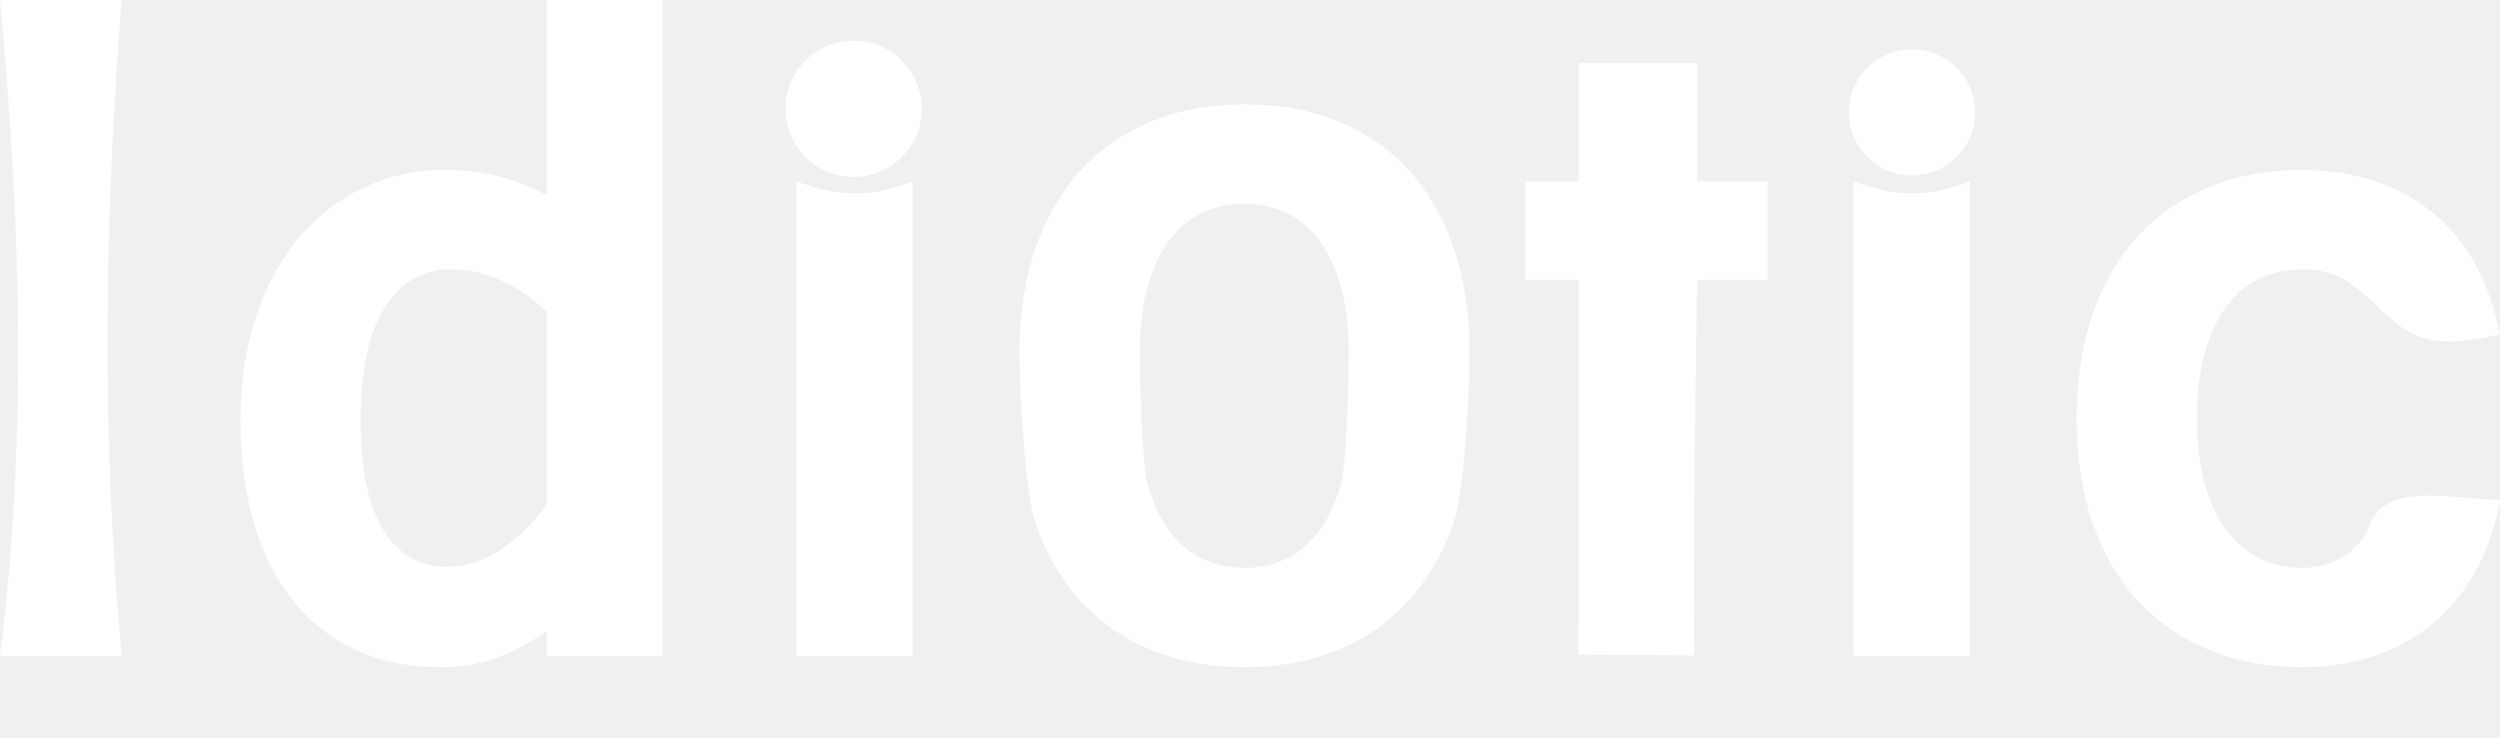
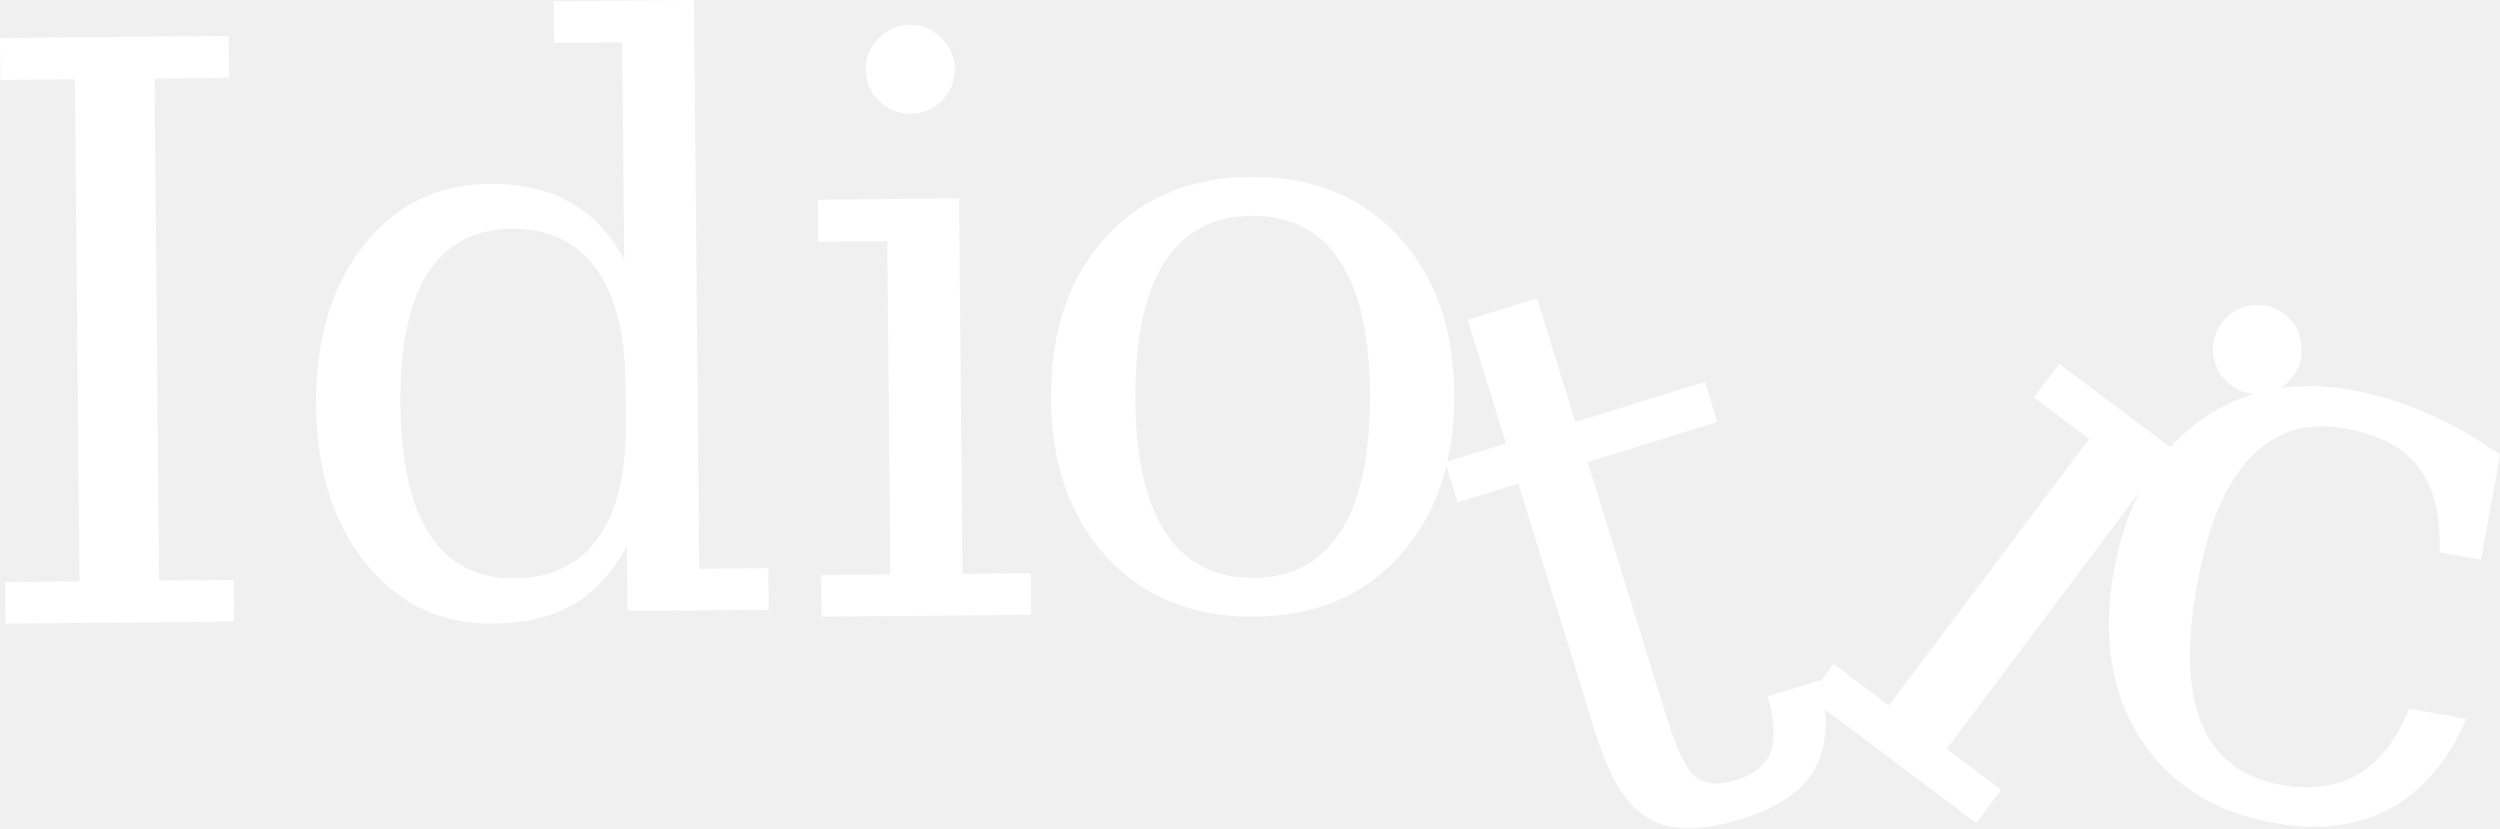
- <svg xmlns="http://www.w3.org/2000/svg" width="353.812" height="104.43" id="svg2998" version="1.1">
-   <defs id="defs3000" />
-   <g id="layer1" transform="translate(-58.6356,-484.7442)">
-     <g id="g3018" style="fill:#ffffff" transform="translate(244.5284,290.9088)">
-       <g id="text2993" style="font-size:40px;font-style:normal;font-variant:normal;font-weight:bold;font-stretch:normal;line-height:125%;letter-spacing:0px;word-spacing:0px;fill:#ffffff;fill-opacity:1;stroke:none;font-family:Vrinda;-inkscape-font-specification:Vrinda Bold">
-         <path id="path2998" style="font-size:144px;fill:#ffffff;font-family:Vrinda;-inkscape-font-specification:Vrinda Bold" d="m -168.666,286.648 -17.227,0 c 3.929,-30.938 2.857,-62.232 0,-92.812 l 17.227,0 c -2.5,31.295 -2.857,62.232 0,92.812 z" />
-         <path id="path3000" style="font-size:144px;fill:#ffffff;font-family:Vrinda;-inkscape-font-specification:Vrinda Bold" d="m -108.549,237.921 c -4.266,-3.984 -8.813,-5.977 -13.641,-5.977 -3.844,6e-5 -6.914,1.781 -9.211,5.344 -2.297,3.563 -3.445,8.953 -3.445,16.172 -2e-5,6.844 1.078,11.988 3.234,15.434 2.156,3.445 5.156,5.168 9,5.168 4.922,10e-6 9.609,-2.93 14.062,-8.789 z m 0,45.211 c -2.25,1.641 -4.606,2.906 -7.066,3.797 -2.461,0.891 -5.074,1.336 -7.84,1.336 -4.594,-1e-5 -8.66,-0.832 -12.199,-2.496 -3.539,-1.664 -6.504,-4.02 -8.895,-7.066 -2.391,-3.047 -4.207,-6.715 -5.449,-11.004 -1.242,-4.289 -1.863,-9.035 -1.863,-14.238 -1e-5,-5.531 0.738,-10.488 2.215,-14.871 1.477,-4.383 3.516,-8.109 6.117,-11.18 2.602,-3.07 5.672,-5.426 9.211,-7.066 3.539,-1.641 7.348,-2.461 11.426,-2.461 2.672,7e-5 5.203,0.305 7.594,0.914 2.391,0.609 4.641,1.5 6.75,2.672 l 0,-27.633 16.453,0 0,92.812 -16.453,0 z" />
-         <path id="path3002" style="font-size:144px;fill:#ffffff;font-family:Vrinda;-inkscape-font-specification:Vrinda Bold" d="m -56.729,286.648 -16.453,0 0,-67.148 c 5.989,2.273 10.716,2.273 16.453,0 z" />
-         <path id="path3004" style="font-size:144px;fill:#ffffff;font-family:Vrinda;-inkscape-font-specification:Vrinda Bold" d="m -9.76,208.597 c 4.875,7e-5 9.269,0.797 13.184,2.391 3.914,1.594 7.254,3.891 10.02,6.891 2.766,3 4.898,6.68 6.398,11.039 1.5,4.359 2.25,9.305 2.25,14.836 -6.9e-5,5.531 -0.762,19.762 -2.285,24.122 -1.524,4.359 -3.668,8.051 -6.434,11.074 -2.766,3.023 -6.117,5.332 -10.055,6.926 -3.938,1.594 -8.297,2.391 -13.078,2.391 -4.734,-1e-5 -9.059,-0.785 -12.973,-2.355 -3.914,-1.57 -7.266,-3.844 -10.055,-6.82 -2.789,-2.977 -4.957,-6.656 -6.504,-11.039 -1.547,-4.383 -2.32,-18.672 -2.32,-24.297 -5e-6,-5.531 0.762,-10.477 2.285,-14.836 1.523,-4.359 3.668,-8.039 6.434,-11.039 2.766,-3 6.117,-5.297 10.055,-6.891 3.937,-1.594 8.297,-2.391 13.078,-2.391 z m 0,65.606 c 2.156,10e-6 4.148,-0.445 5.977,-1.336 1.828,-0.891 3.387,-2.227 4.676,-4.008 1.289,-1.781 2.297,-3.984 3.023,-6.609 0.727,-2.625 1.09,-14.981 1.09,-18.497 -5.22e-5,-3.516 -0.363,-6.586 -1.09,-9.211 -0.727,-2.625 -1.734,-4.816 -3.023,-6.574 -1.289,-1.758 -2.848,-3.082 -4.676,-3.973 -1.828,-0.891 -3.82,-1.336 -5.977,-1.336 -2.203,6e-5 -4.219,0.445 -6.047,1.336 -1.828,0.891 -3.387,2.215 -4.676,3.973 -1.289,1.758 -2.297,3.949 -3.023,6.574 -0.727,2.625 -1.09,5.695 -1.09,9.211 -2.2e-5,3.516 0.363,15.872 1.09,18.497 0.727,2.625 1.734,4.828 3.023,6.609 1.289,1.781 2.848,3.117 4.676,4.008 1.828,0.891 3.844,1.336 6.047,1.336 z" />
-         <path id="path3006" style="font-size:144px;fill:#ffffff;font-family:Vrinda;-inkscape-font-specification:Vrinda Bold" d="m 37.463,286.477 c 0.136,-17.685 0.098,-35.37 0.098,-53.056 l -7.594,0 0,-13.922 7.594,0 0,-16.734 16.734,0 0,16.734 9.984,0 0,13.922 -9.984,0 c -0.314,17.704 -0.49,35.497 -0.427,53.176 z" />
-         <path id="path3008" style="font-size:144px;fill:#ffffff;font-family:Vrinda;-inkscape-font-specification:Vrinda Bold" d="m 92.896,286.648 -16.453,0 0,-67.148 c 5.989,2.273 10.716,2.273 16.453,0 z" />
-         <path id="path3010" style="font-size:144px;fill:#ffffff;font-family:Vrinda;-inkscape-font-specification:Vrinda Bold" d="m 167.92,264.57 c -0.703,3.938 -1.899,7.383 -3.586,10.336 -1.688,2.953 -3.75,5.414 -6.188,7.383 -2.438,1.969 -5.203,3.457 -8.297,4.465 -3.094,1.008 -6.398,1.512 -9.914,1.512 -4.734,-1e-5 -9.059,-0.785 -12.973,-2.355 -3.914,-1.57 -7.277,-3.844 -10.09,-6.82 -2.813,-2.977 -4.992,-6.656 -6.539,-11.039 -1.547,-4.383 -2.32,-9.387 -2.32,-15.012 -1e-5,-5.531 0.762,-10.477 2.285,-14.836 1.523,-4.359 3.68,-8.039 6.469,-11.039 2.789,-3 6.152,-5.297 10.09,-6.891 3.937,-1.594 8.297,-2.391 13.078,-2.391 3.562,7e-5 6.879,0.492 9.949,1.477 3.07,0.984 5.824,2.438 8.262,4.359 2.437,1.922 4.488,4.348 6.152,7.277 1.664,2.93 2.848,6.316 3.551,10.16 -13.281,3.198 -14.073,-1.863 -20.812,-7.031 -1.969,-1.453 -4.336,-2.18 -7.102,-2.18 -2.203,6e-5 -4.219,0.445 -6.047,1.336 -1.828,0.891 -3.398,2.215 -4.711,3.973 -1.313,1.758 -2.332,3.949 -3.059,6.574 -0.727,2.625 -1.09,5.695 -1.09,9.211 -2e-5,3.516 0.363,6.586 1.09,9.211 0.727,2.625 1.746,4.828 3.059,6.609 1.312,1.781 2.883,3.117 4.711,4.008 1.828,0.891 3.844,1.336 6.047,1.336 1.266,10e-6 2.496,-0.199 3.691,-0.598 1.195,-0.398 2.273,-1.008 3.234,-1.828 0.961,-0.82 1.769,-1.828 2.426,-3.023 1.883,-7.136 12.121,-4.184 18.633,-4.184 z" />
-       </g>
-       <path transform="matrix(1.019066,0,0,1.019066,-6.403504,23.13661)" d="m -48.116,182.621 c 0,5.226 -4.236,9.462 -9.462,9.462 -5.226,0 -9.462,-4.236 -9.462,-9.462 0,-5.226 4.236,-9.462 9.462,-9.462 5.226,0 9.462,4.236 9.462,9.462 z" id="path3014" style="fill:#ffffff" />
-       <path id="path3016" d="m -40.406,182.621 c 0,9.484 -7.688,17.173 -17.173,17.173 -9.484,0 -17.173,-7.688 -17.173,-17.173 0,-9.484 7.688,-17.173 17.173,-17.173 9.484,0 17.173,7.688 17.173,17.173 z" transform="matrix(0.5199314,0,0,0.5199314,114.6351,114.794)" style="fill:#ffffff" />
-     </g>
+ <svg xmlns="http://www.w3.org/2000/svg" width="79.04mm" height="26.182mm" viewBox="0 0 79.04 26.182" id="svg2" version="1.1">
+   <defs id="defs4" />
+   <g id="layer1" transform="translate(-23.82003,-76.33938)">
+     <path id="path4150" style="font-style:normal;font-variant:normal;font-weight:normal;font-stretch:normal;font-size:25.4px;line-height:125%;font-family:'DejaVu Serif';-inkscape-font-specification:'DejaVu Serif';letter-spacing:0px;word-spacing:0px;fill:#ffffff;fill-opacity:1;stroke:none;stroke-width:0.265px;stroke-linecap:butt;stroke-linejoin:miter;stroke-opacity:1" d="m 28.851,94.697 2.356,-0.022 0.012,1.315 -7.23,0.066 -0.012,-1.315 2.356,-0.022 -0.145,-15.874 -2.356,0.022 -0.012,-1.327 7.23,-0.066 0.012,1.327 -2.356,0.022 0.145,15.874 z" />
+     <path id="path4152" style="font-style:normal;font-variant:normal;font-weight:normal;font-stretch:normal;font-size:25.4px;line-height:125%;font-family:'DejaVu Serif';-inkscape-font-specification:'DejaVu Serif';letter-spacing:0px;word-spacing:0px;fill:#ffffff;fill-opacity:1;stroke:none;stroke-width:0.265px;stroke-linecap:butt;stroke-linejoin:miter;stroke-opacity:1" d="m 45.928,94.322 2.183,-0.02 0.012,1.315 -4.465,0.041 -0.019,-2.059 q -0.658,1.246 -1.695,1.851 -1.024,0.592 -2.549,0.606 -2.431,0.022 -3.999,-1.886 -1.556,-1.921 -1.584,-5.021 -0.028,-3.1 1.492,-5.037 1.52,-1.936 3.963,-1.959 1.525,-0.014 2.56,0.572 1.047,0.573 1.728,1.807 l -0.063,-6.858 -2.158,0.02 -0.012,-1.315 4.44,-0.041 0.164,17.983 z M 43.604,89.717 l -0.012,-1.302 q -0.022,-2.369 -0.951,-3.613 -0.917,-1.244 -2.653,-1.228 -1.761,0.016 -2.654,1.413 -0.88,1.397 -0.855,4.138 0.025,2.728 0.931,4.122 0.918,1.393 2.679,1.377 1.736,-0.016 2.63,-1.264 0.906,-1.261 0.885,-3.642 z" />
+     <path id="path4154" style="font-style:normal;font-variant:normal;font-weight:normal;font-stretch:normal;font-size:25.4px;line-height:125%;font-family:'DejaVu Serif';-inkscape-font-specification:'DejaVu Serif';letter-spacing:0px;word-spacing:0px;fill:#ffffff;fill-opacity:1;stroke:none;stroke-width:0.265px;stroke-linecap:butt;stroke-linejoin:miter;stroke-opacity:1" d="m 51.19,78.546 q -0.005,-0.57 0.4,-0.996 0.418,-0.426 1.001,-0.431 0.57,-0.005 0.984,0.413 0.426,0.418 0.431,0.988 0.005,0.583 -0.4,0.996 -0.406,0.413 -0.988,0.418 -0.583,0.005 -1.008,-0.4 -0.413,-0.406 -0.418,-0.988 z m 3.06,15.935 2.158,-0.02 0.012,1.315 -6.623,0.06 -0.012,-1.315 2.183,-0.02 -0.096,-10.542 -2.183,0.02 -0.012,-1.327 4.465,-0.041 0.108,11.869 z" />
+     <path id="path4156" style="font-style:normal;font-variant:normal;font-weight:normal;font-stretch:normal;font-size:25.4px;line-height:125%;font-family:'DejaVu Serif';-inkscape-font-specification:'DejaVu Serif';letter-spacing:0px;word-spacing:0px;fill:#ffffff;fill-opacity:1;stroke:none;stroke-width:0.265px;stroke-linecap:butt;stroke-linejoin:miter;stroke-opacity:1" d="m 63.424,94.609 q 1.836,0 2.766,-1.451 0.943,-1.451 0.943,-4.279 0,-2.828 -0.943,-4.266 -0.93,-1.451 -2.766,-1.451 -1.836,0 -2.778,1.451 -0.93,1.439 -0.93,4.266 0,2.828 0.943,4.279 0.943,1.451 2.766,1.451 z m 0,1.228 q -2.877,0 -4.626,-1.898 -1.749,-1.91 -1.749,-5.06 0,-3.15 1.736,-5.048 1.749,-1.898 4.638,-1.898 2.89,0 4.626,1.898 1.749,1.898 1.749,5.048 0,3.15 -1.749,5.06 -1.736,1.898 -4.626,1.898 z" />
+     <path id="path4158" style="font-style:normal;font-variant:normal;font-weight:normal;font-stretch:normal;font-size:25.4px;line-height:125%;font-family:'DejaVu Serif';-inkscape-font-specification:'DejaVu Serif';letter-spacing:0px;word-spacing:0px;fill:#ffffff;fill-opacity:1;stroke:none;stroke-width:0.265px;stroke-linecap:butt;stroke-linejoin:miter;stroke-opacity:1" d="m 71.824,91.627 -1.919,0.594 -0.392,-1.268 1.919,-0.594 -1.209,-3.91 2.192,-0.678 1.209,3.91 4.1,-1.268 0.392,1.268 -4.1,1.268 2.474,7.998 q 0.495,1.6 0.942,1.955 0.447,0.355 1.277,0.098 0.853,-0.264 1.09,-0.882 0.233,-0.63 -0.091,-1.763 l 1.647,-0.509 q 0.437,1.747 -0.159,2.801 -0.596,1.054 -2.314,1.585 -1.884,0.582 -2.922,-0.005 -1.042,-0.599 -1.662,-2.602 L 71.824,91.627 Z" />
+     <path style="font-style:normal;font-variant:normal;font-weight:normal;font-stretch:normal;font-size:25.4px;line-height:125%;font-family:'DejaVu Serif';-inkscape-font-specification:'DejaVu Serif';letter-spacing:0px;word-spacing:0px;fill:#ffffff;fill-opacity:1;stroke:none;stroke-width:0.265px;stroke-linecap:butt;stroke-linejoin:miter;stroke-opacity:1" d="m 94.066,86.546 q 0.343,-0.456 0.923,-0.548 0.59,-0.084 1.057,0.266 0.456,0.343 0.53,0.926 0.084,0.59 -0.259,1.047 -0.35,0.466 -0.923,0.548 -0.573,0.082 -1.039,-0.269 -0.466,-0.35 -0.558,-0.931 -0.082,-0.573 0.269,-1.039 z" id="path4307" />
+     <path style="font-style:normal;font-variant:normal;font-weight:normal;font-stretch:normal;font-size:25.4px;line-height:125%;font-family:'DejaVu Serif';-inkscape-font-specification:'DejaVu Serif';letter-spacing:0px;word-spacing:0px;fill:#ffffff;fill-opacity:1;stroke:none;stroke-width:0.265px;stroke-linecap:butt;stroke-linejoin:miter;stroke-opacity:1" d="m 85.364,100.014 1.726,1.296 -0.789,1.051 -5.296,-3.977 0.789,-1.051 1.746,1.311 6.33,-8.43 -1.745,-1.311 0.797,-1.061 3.57,2.681 -7.127,9.491 z" id="path4160" />
+     <path id="path4162" style="font-style:normal;font-variant:normal;font-weight:normal;font-stretch:normal;font-size:25.4px;line-height:125%;font-family:'DejaVu Serif';-inkscape-font-specification:'DejaVu Serif';letter-spacing:0px;word-spacing:0px;fill:#ffffff;fill-opacity:1;stroke:none;stroke-width:0.265px;stroke-linecap:butt;stroke-linejoin:miter;stroke-opacity:1" d="m 101.792,99.07 q -0.851,1.989 -2.402,2.83 -1.551,0.841 -3.699,0.453 -2.831,-0.512 -4.215,-2.69 -1.381,-2.19 -0.821,-5.29 0.562,-3.112 2.618,-4.656 2.058,-1.556 4.89,-1.045 1.233,0.223 2.4,0.736 1.17,0.501 2.297,1.31 l -0.6,3.32 -1.306,-0.236 q 0.052,-1.755 -0.673,-2.693 -0.713,-0.935 -2.312,-1.224 -1.819,-0.328 -3.002,0.92 -1.181,1.236 -1.688,4.043 -0.507,2.807 0.152,4.388 0.672,1.583 2.503,1.914 1.452,0.263 2.456,-0.338 1.003,-0.6 1.596,-2.068 l 1.806,0.326 z" />
  </g>
</svg>
